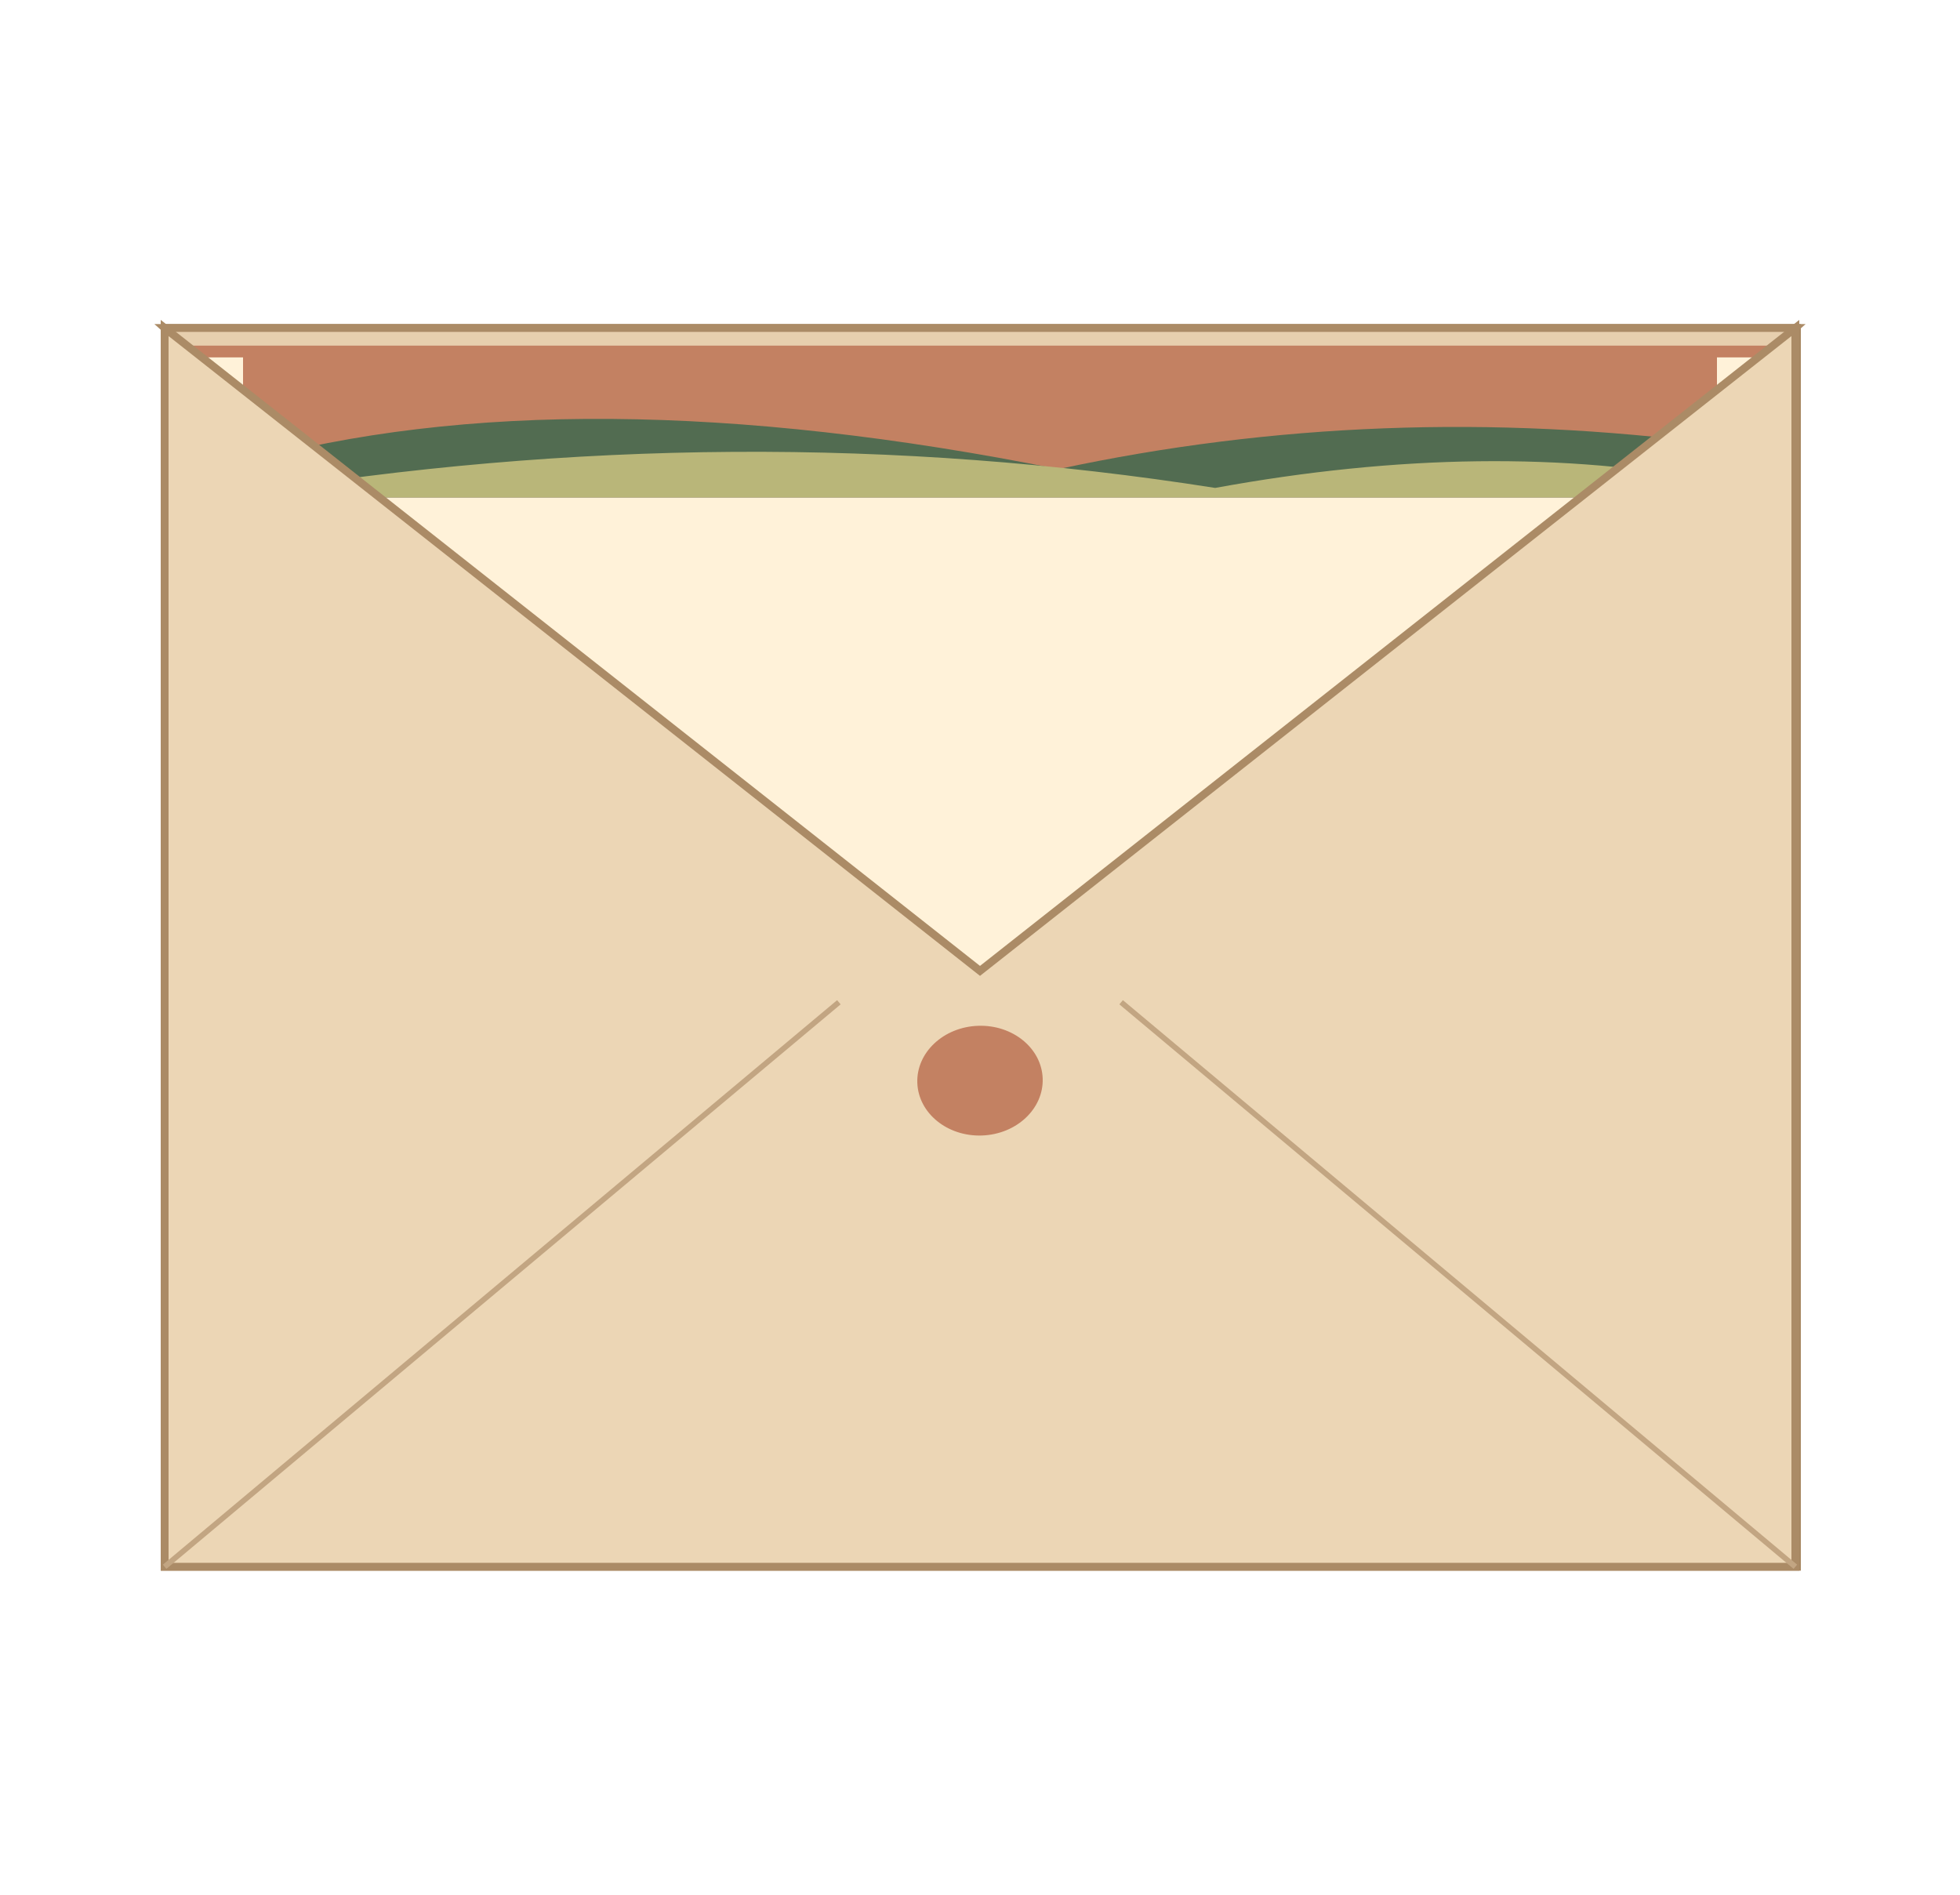
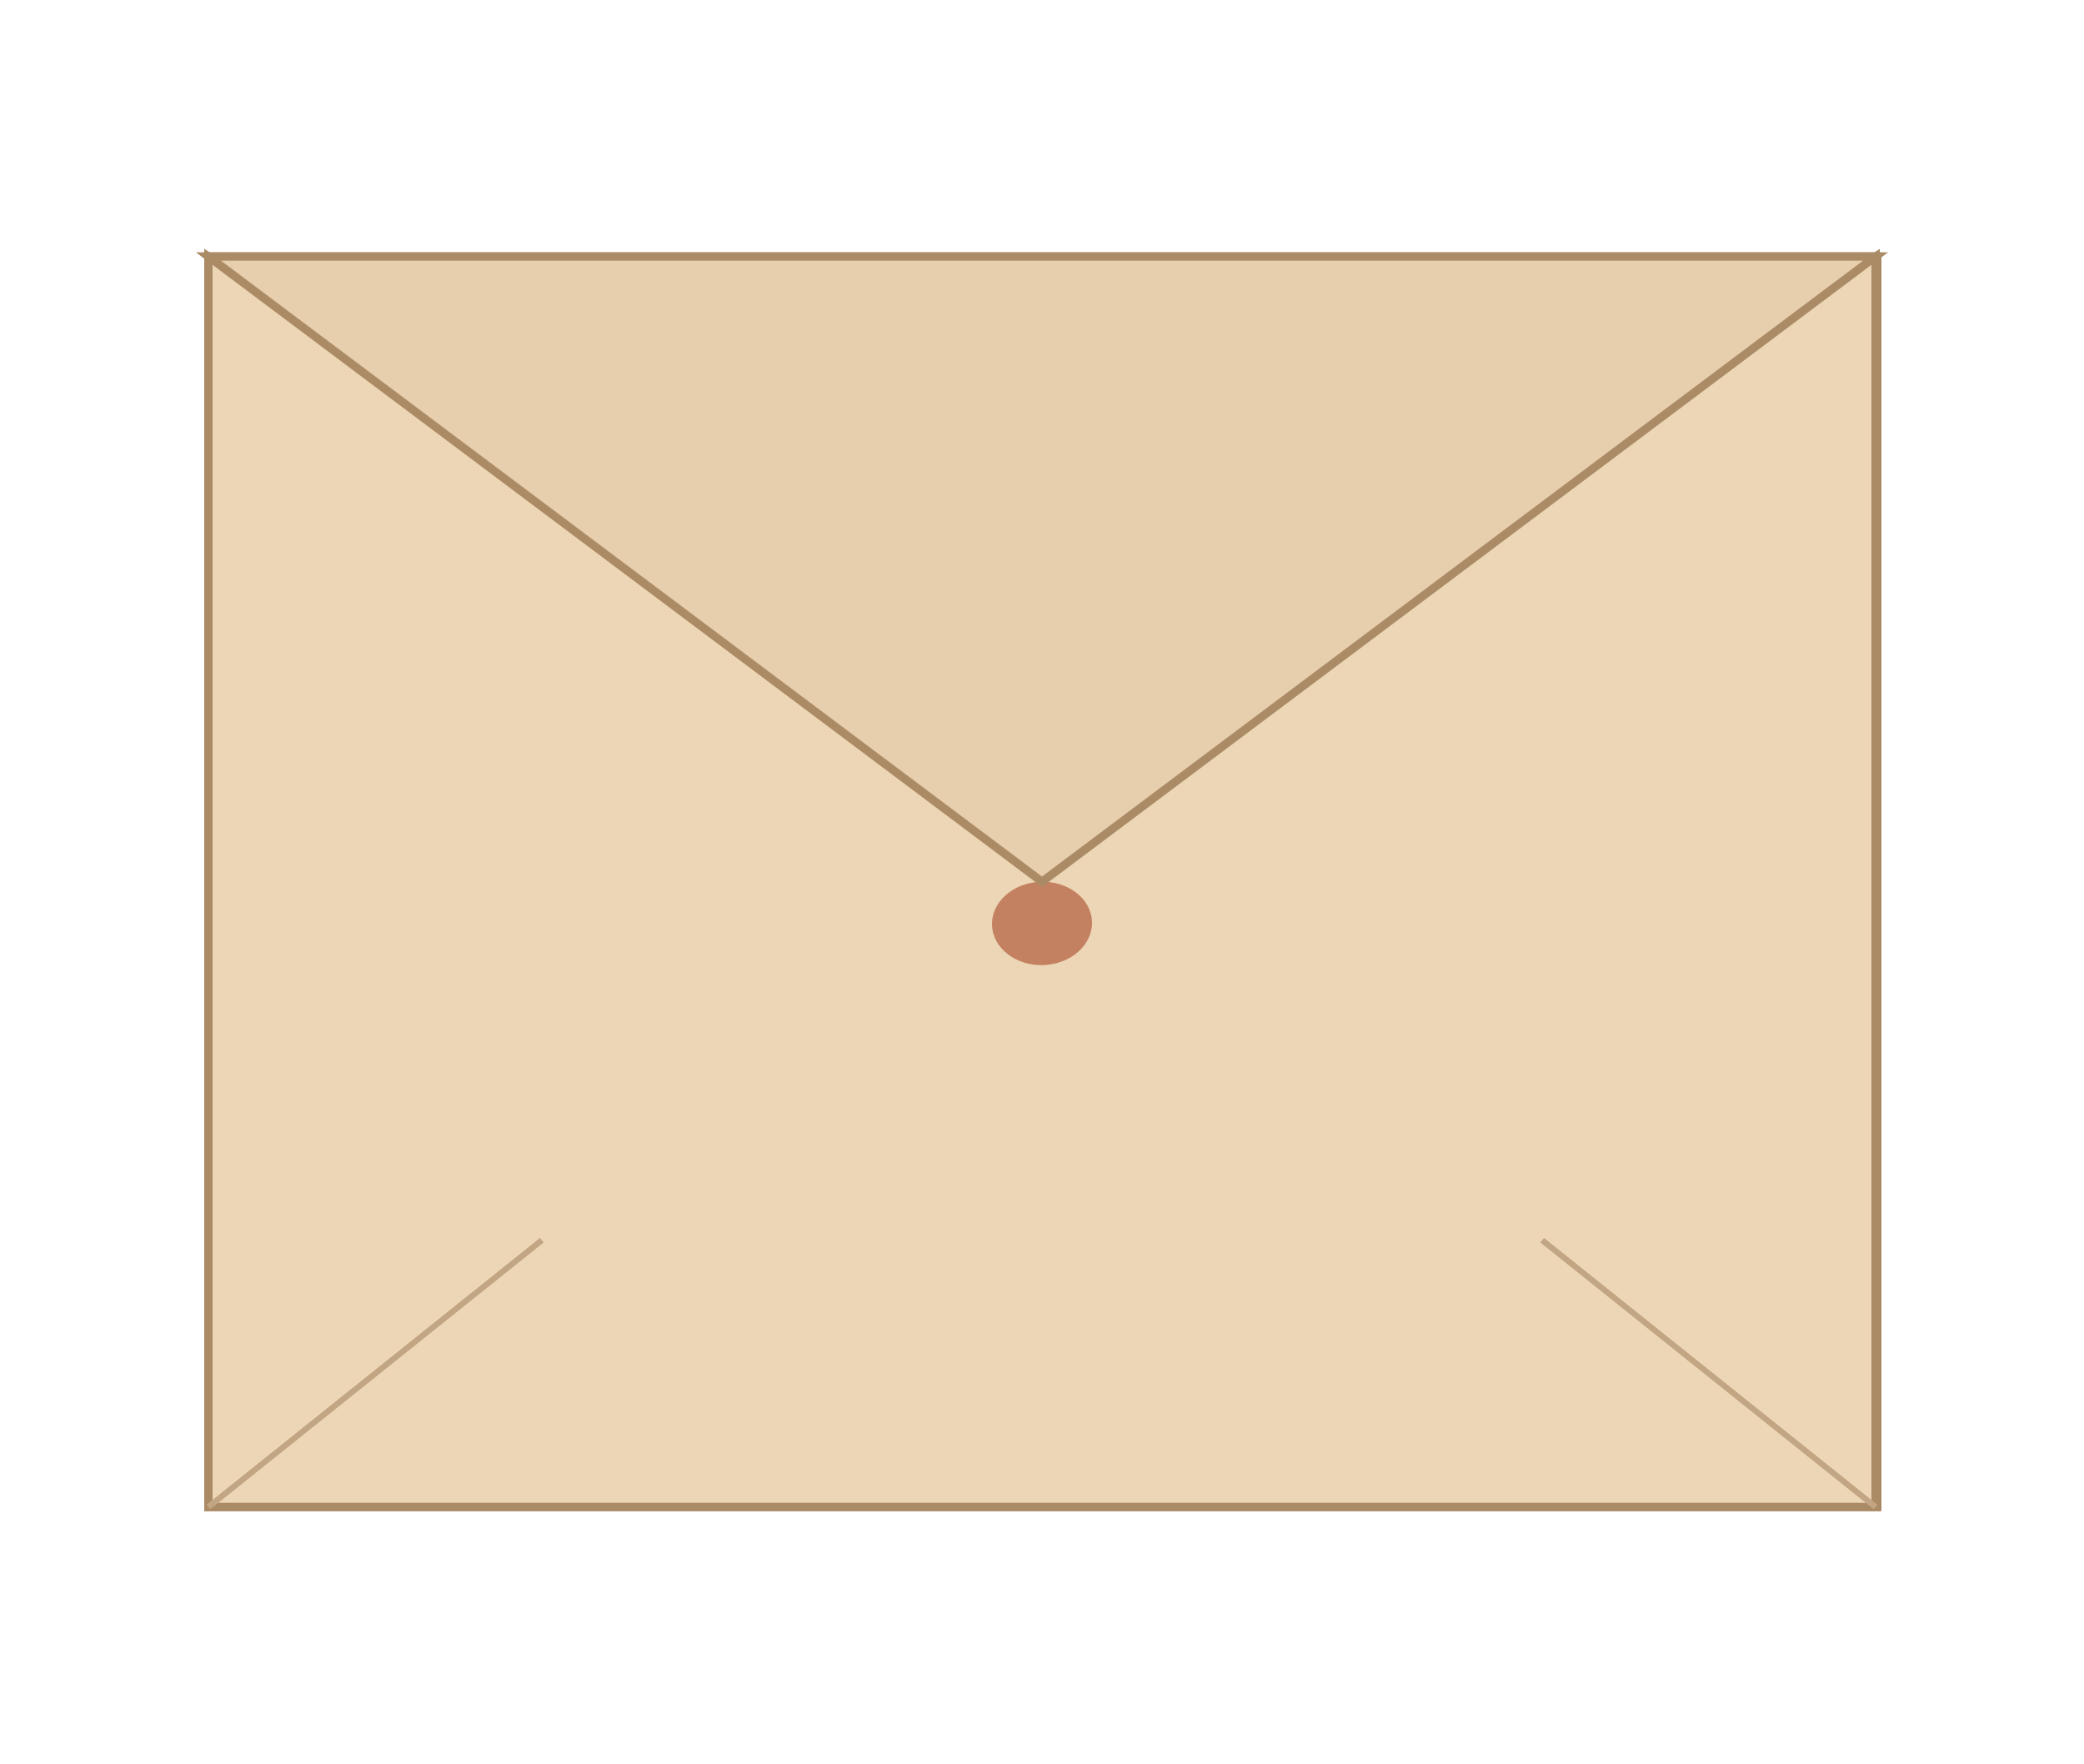
- <svg xmlns="http://www.w3.org/2000/svg" viewBox="60 92 120 116" preserveAspectRatio="xMidYMid meet" opacity="1" aria-hidden="true" focusable="false">
-   <g data-theme-part="back" transform="translate(0 -44.76) translate(120 165) scale(0.48 0.48) translate(-120 -165)">
+ <svg xmlns="http://www.w3.org/2000/svg" viewBox="55 45 130 110" preserveAspectRatio="xMidYMid meet" opacity="1" aria-hidden="true" focusable="false">
+   <g data-theme-part="back" transform="translate(0 0) translate(120 100) scale(0.52 0.52) translate(-120 -100)">
    <g data-visual-axis="silhouette" data-visual-value="1">
-       <rect x="16" y="148" width="208.2" height="158" fill="#d8bc94" stroke="#a78762" stroke-width="1" />
+       <rect x="20" y="25" width="200.2" height="150" fill="#d8bc94" stroke="#a78762" stroke-width="1" />
    </g>
  </g>
-   <g data-theme-part="flap" transform="translate(0 -35.92) translate(120 148) scale(0.48 -0.48) translate(-120 -148)">
-     <g data-visual-axis="envelope" data-visual-value="0">
-       <path d="M16 148L120 55L224 148Z" fill="#e7cfae" stroke="#ab8b66" stroke-width="1" />
+   <g data-theme-part="card" transform="translate(0 0) translate(120 100) scale(0.52 0.52) translate(-120 -100)">
+     <g data-visual-axis="palette" data-visual-value="1">
+       <rect x="25" y="30" width="190" height="140" fill="#fff2d9" stroke="#c38162" stroke-width="1" />
    </g>
-   </g>
-   <g data-theme-part="card" transform="translate(0 20.52) translate(120 165) scale(0.48 0.48) translate(-120 -165)">
-     <g data-visual-axis="palette" data-visual-value="1">
-       <rect x="20" y="15" width="200" height="152" fill="#fff2d9" stroke="#c38162" stroke-width="1.5" />
-     </g>
-     <g data-visual-axis="landscape" data-visual-value="2" transform="translate(0 4) scale(1 .4)">
+     <g data-visual-axis="landscape" data-visual-value="2" transform="translate(5 20) scale(.96 .4)">
      <rect x="26" y="29" width="188" height="45" fill="#c38162" />
      <path d="M26 63Q68 34 130 65Q171 43 214 57V74H26Z" fill="#526c51" />
      <path d="M26 73Q89 47 150 71Q185 55 214 69V74H26Z" fill="#b9b679" />
    </g>
  </g>
-   <g data-theme-part="front" transform="translate(0 -44.76) translate(120 165) scale(0.48 0.48) translate(-120 -165)">
-     <path d="M16 148L120 230L224 148V306H16Z" fill="#ecd6b5" stroke="#ab8b66" stroke-width="1" />
-     <path d="M16 306L102 234M224 306L138 234" fill="none" stroke="#c2a582" stroke-width=".7" />
+   <g data-theme-part="front" transform="translate(0 0) translate(120 100) scale(0.52 0.52) translate(-120 -100)">
+     <path d="M20 25L120 90L220 25V175H20Z" fill="#ecd6b5" stroke="#ab8b66" stroke-width="1" />
+     <path d="M20 175L60 143M220 175L180 143" fill="none" stroke="#c2a582" stroke-width=".7" />
    <g data-visual-axis="postage" data-visual-value="2">
-       <g data-visual-axis="orientation" data-visual-value="1" transform="rotate(-2 120 244)">
-         <ellipse cx="120" cy="244" rx="8.0" ry="7.0" fill="#c38162" />
+       <g data-visual-axis="orientation" data-visual-value="1" transform="rotate(-2 120 105)">
+         <ellipse cx="120" cy="105" rx="6.0" ry="5.0" fill="#c38162" />
      </g>
    </g>
  </g>
-   <rect x="78" y="132" width="84" height="37" fill="none" data-theme-content-area="content" />
+   <g data-theme-part="flap" transform="translate(0 36) translate(120 25) scale(0.52 -0.52) translate(-120 -25)">
+     <g data-visual-axis="envelope" data-visual-value="0">
+       <path d="M20 25L120 -50L220 25Z" fill="#e7cfae" stroke="#ab8b66" stroke-width="1" />
+     </g>
+   </g>
+   <rect x="86" y="104" width="68" height="30" fill="none" data-theme-content-area="content" />
</svg>
